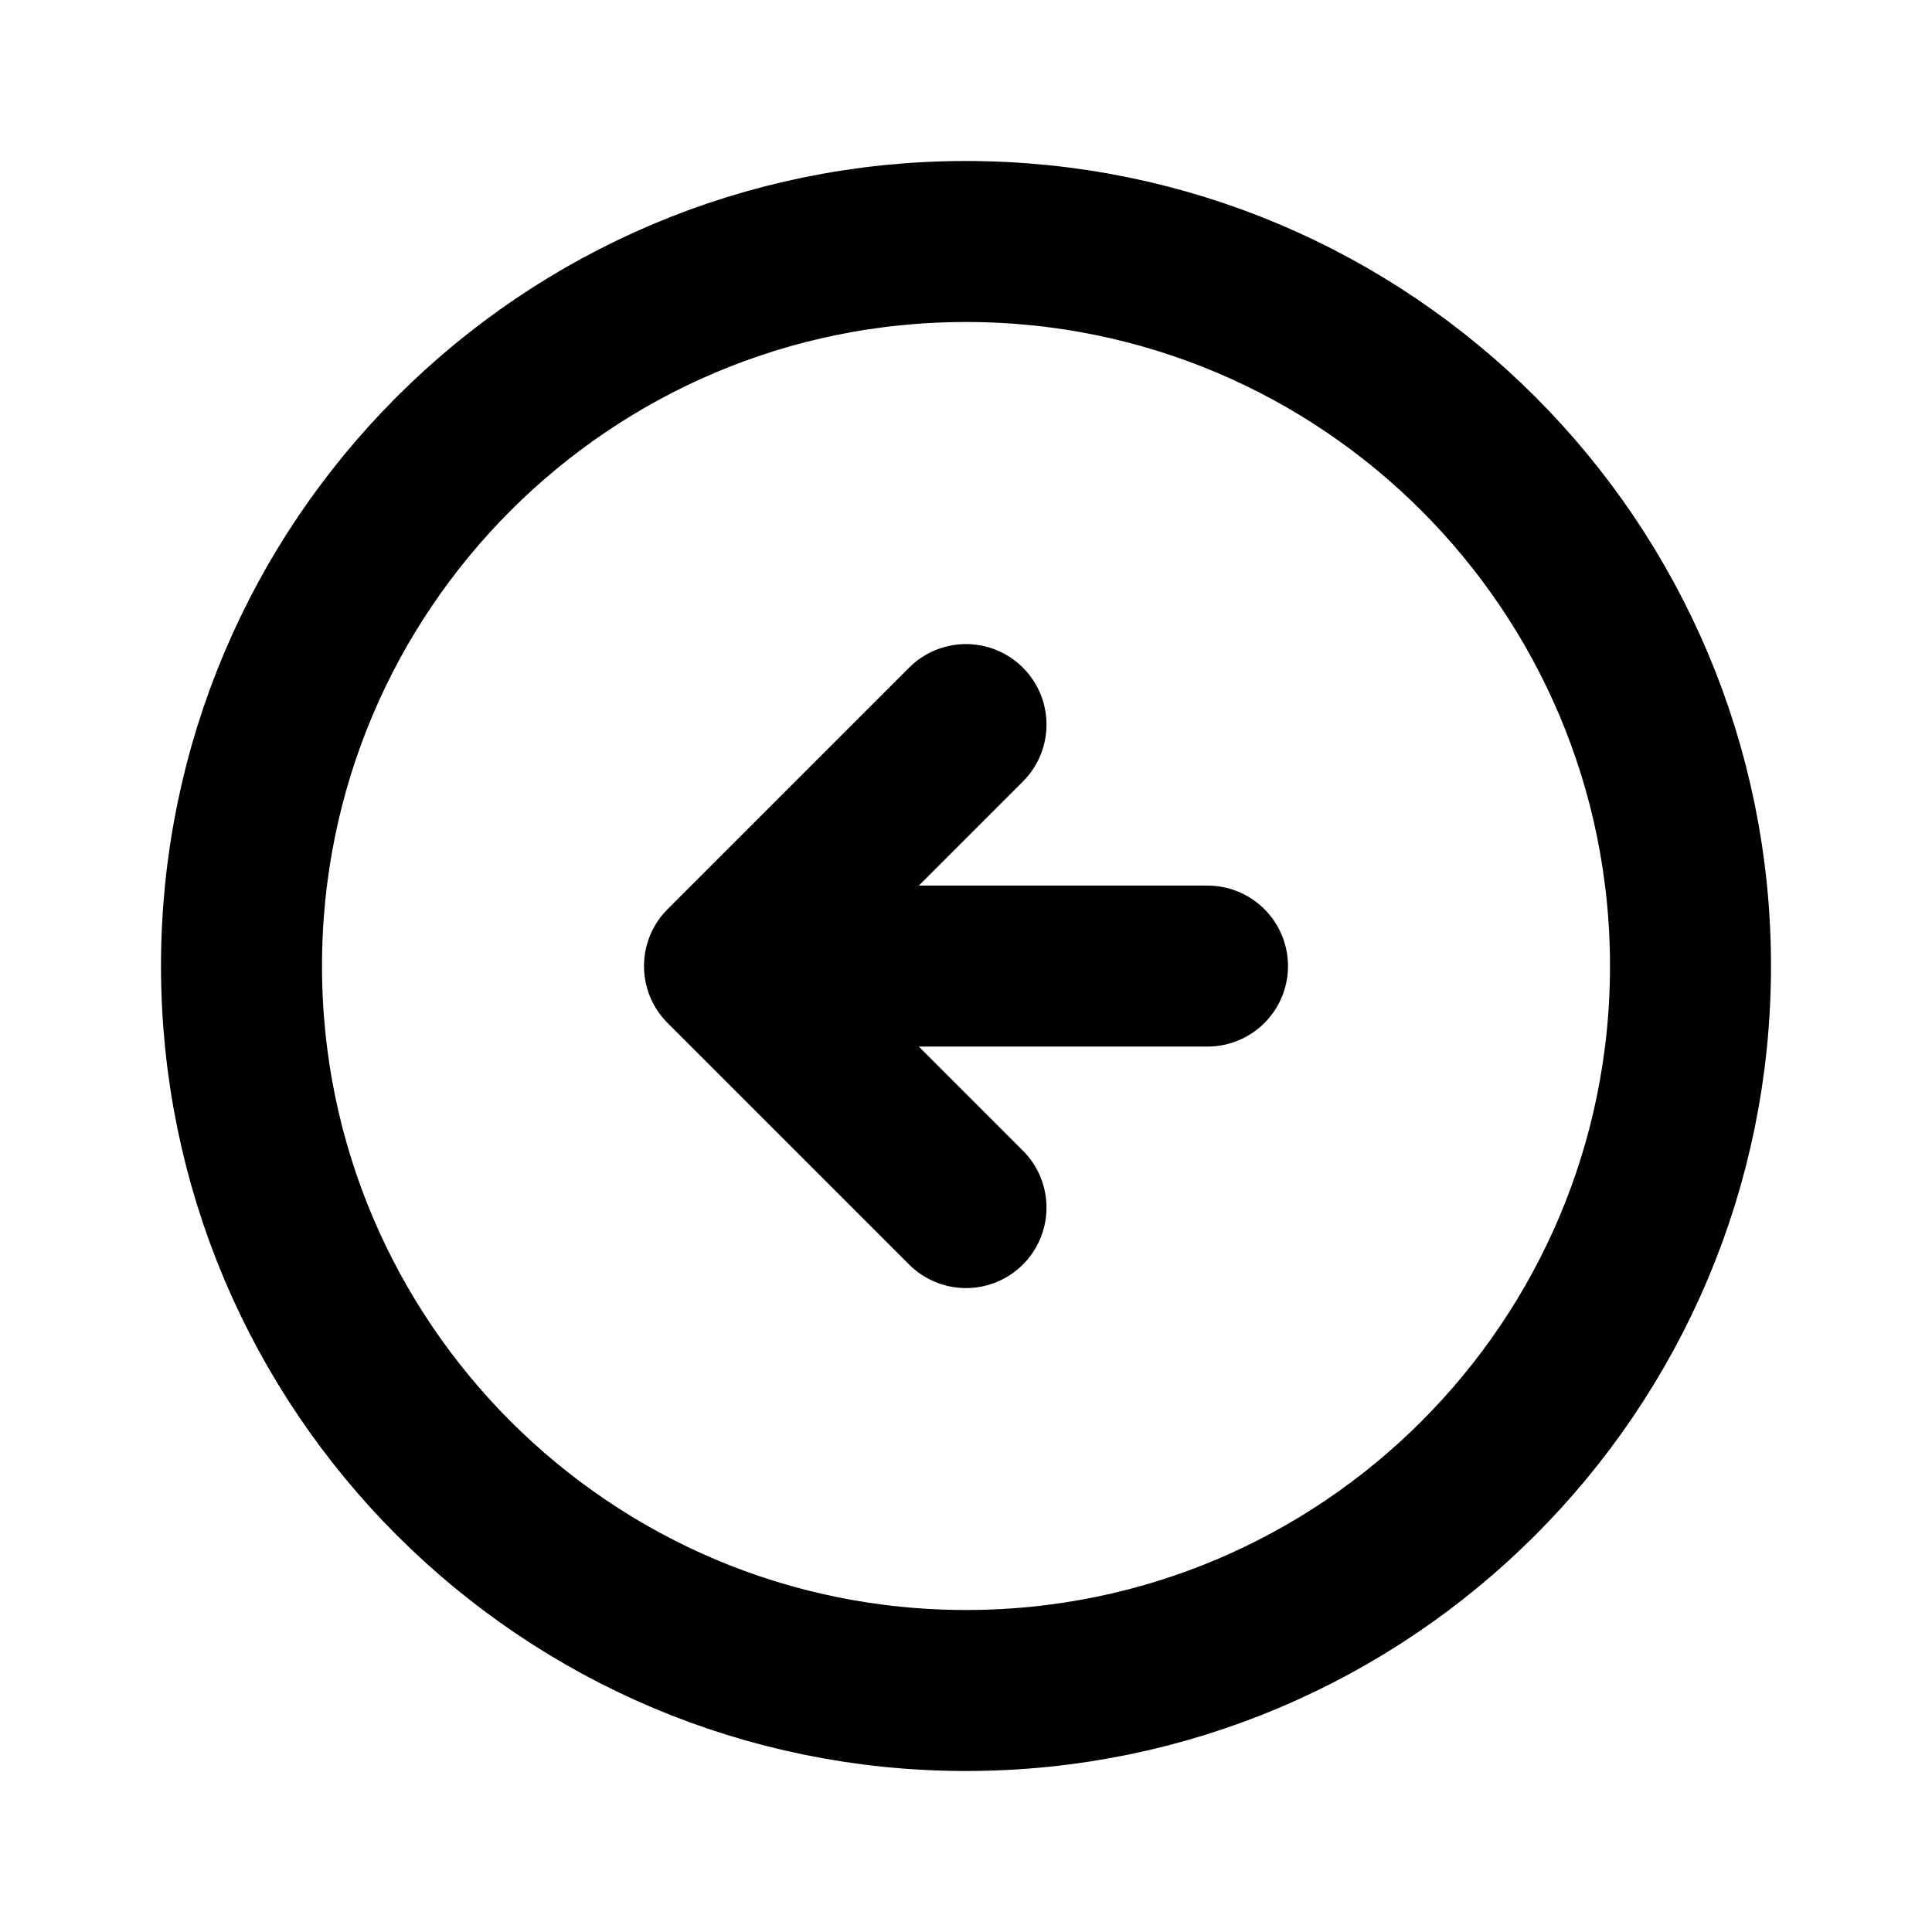
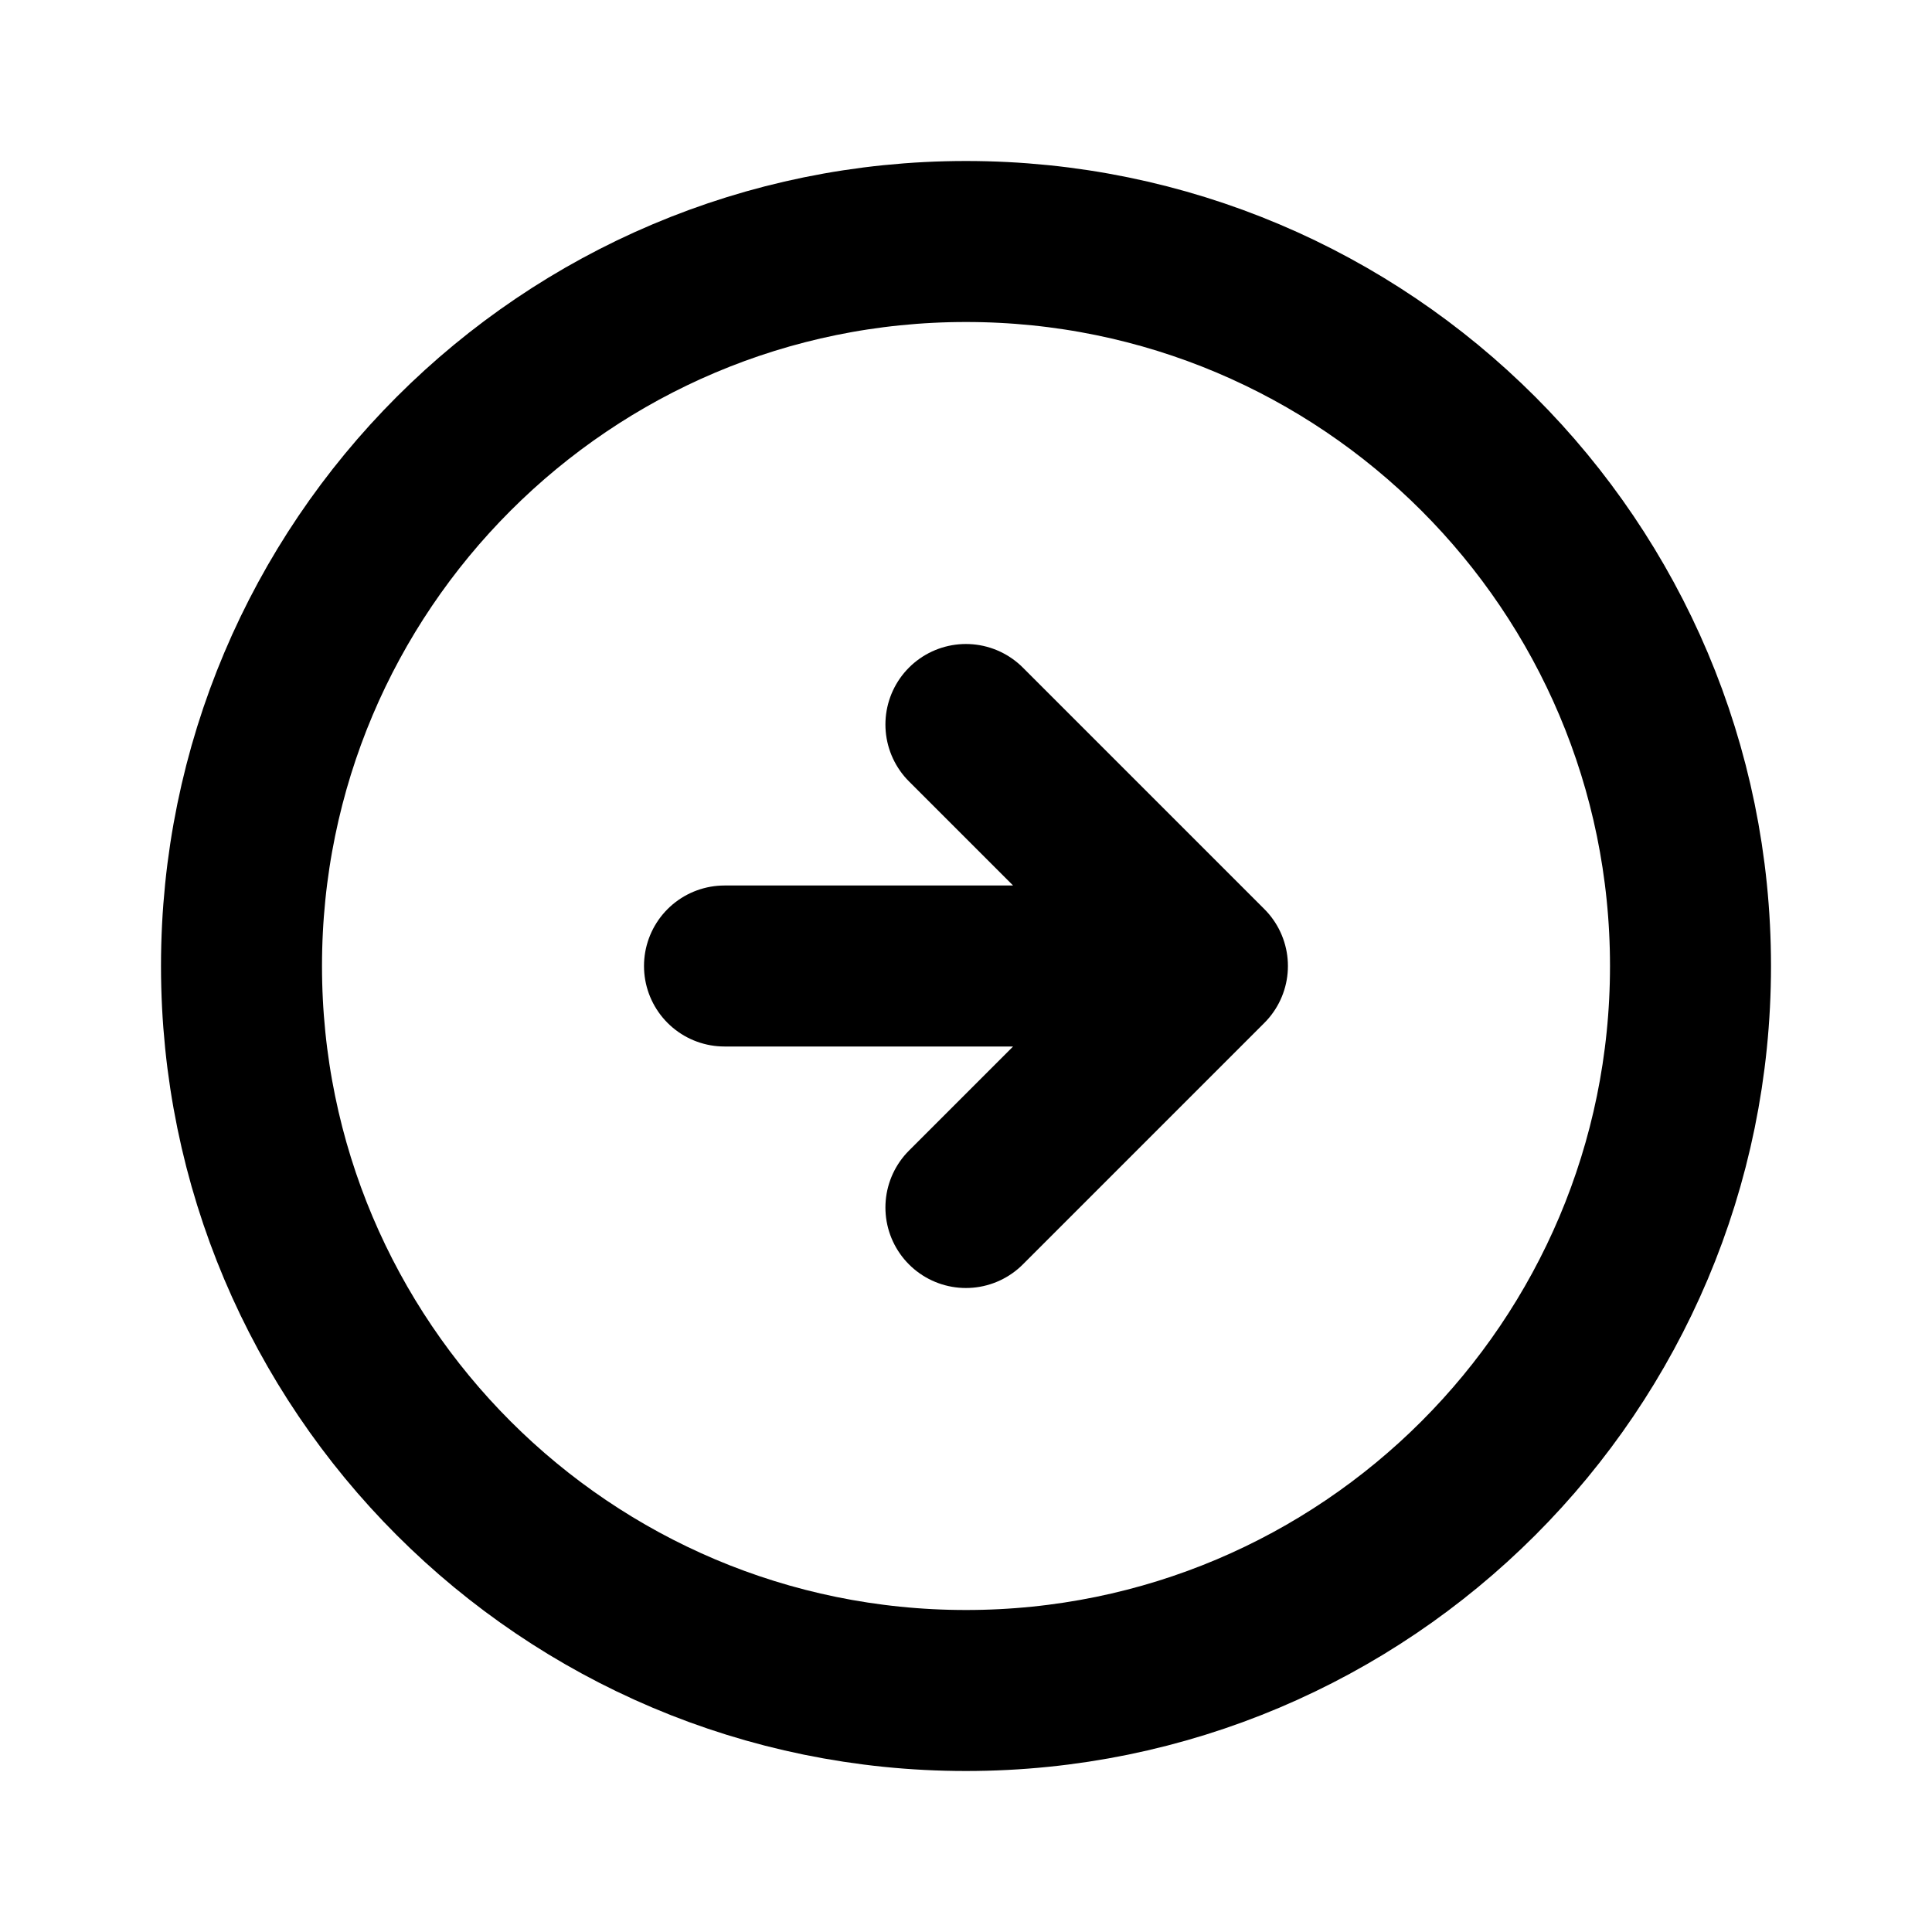
<svg xmlns="http://www.w3.org/2000/svg" width="24" height="24" viewBox="0 0 24 24" fill="none">
  <circle cx="12" cy="12" r="9" stroke="black" stroke-width="2" stroke-linecap="round" stroke-linejoin="round" />
-   <path d="M15 12.001L9 12.001M9 12.001L12 9.001M9 12.001L12 15.001" stroke="black" stroke-width="2" stroke-linecap="round" stroke-linejoin="round" />
+   <path d="M9 12H14.999M14.999 12L11.999 15M14.999 12L11.999 9" stroke="black" stroke-width="2" stroke-linecap="round" stroke-linejoin="round" />
</svg>
